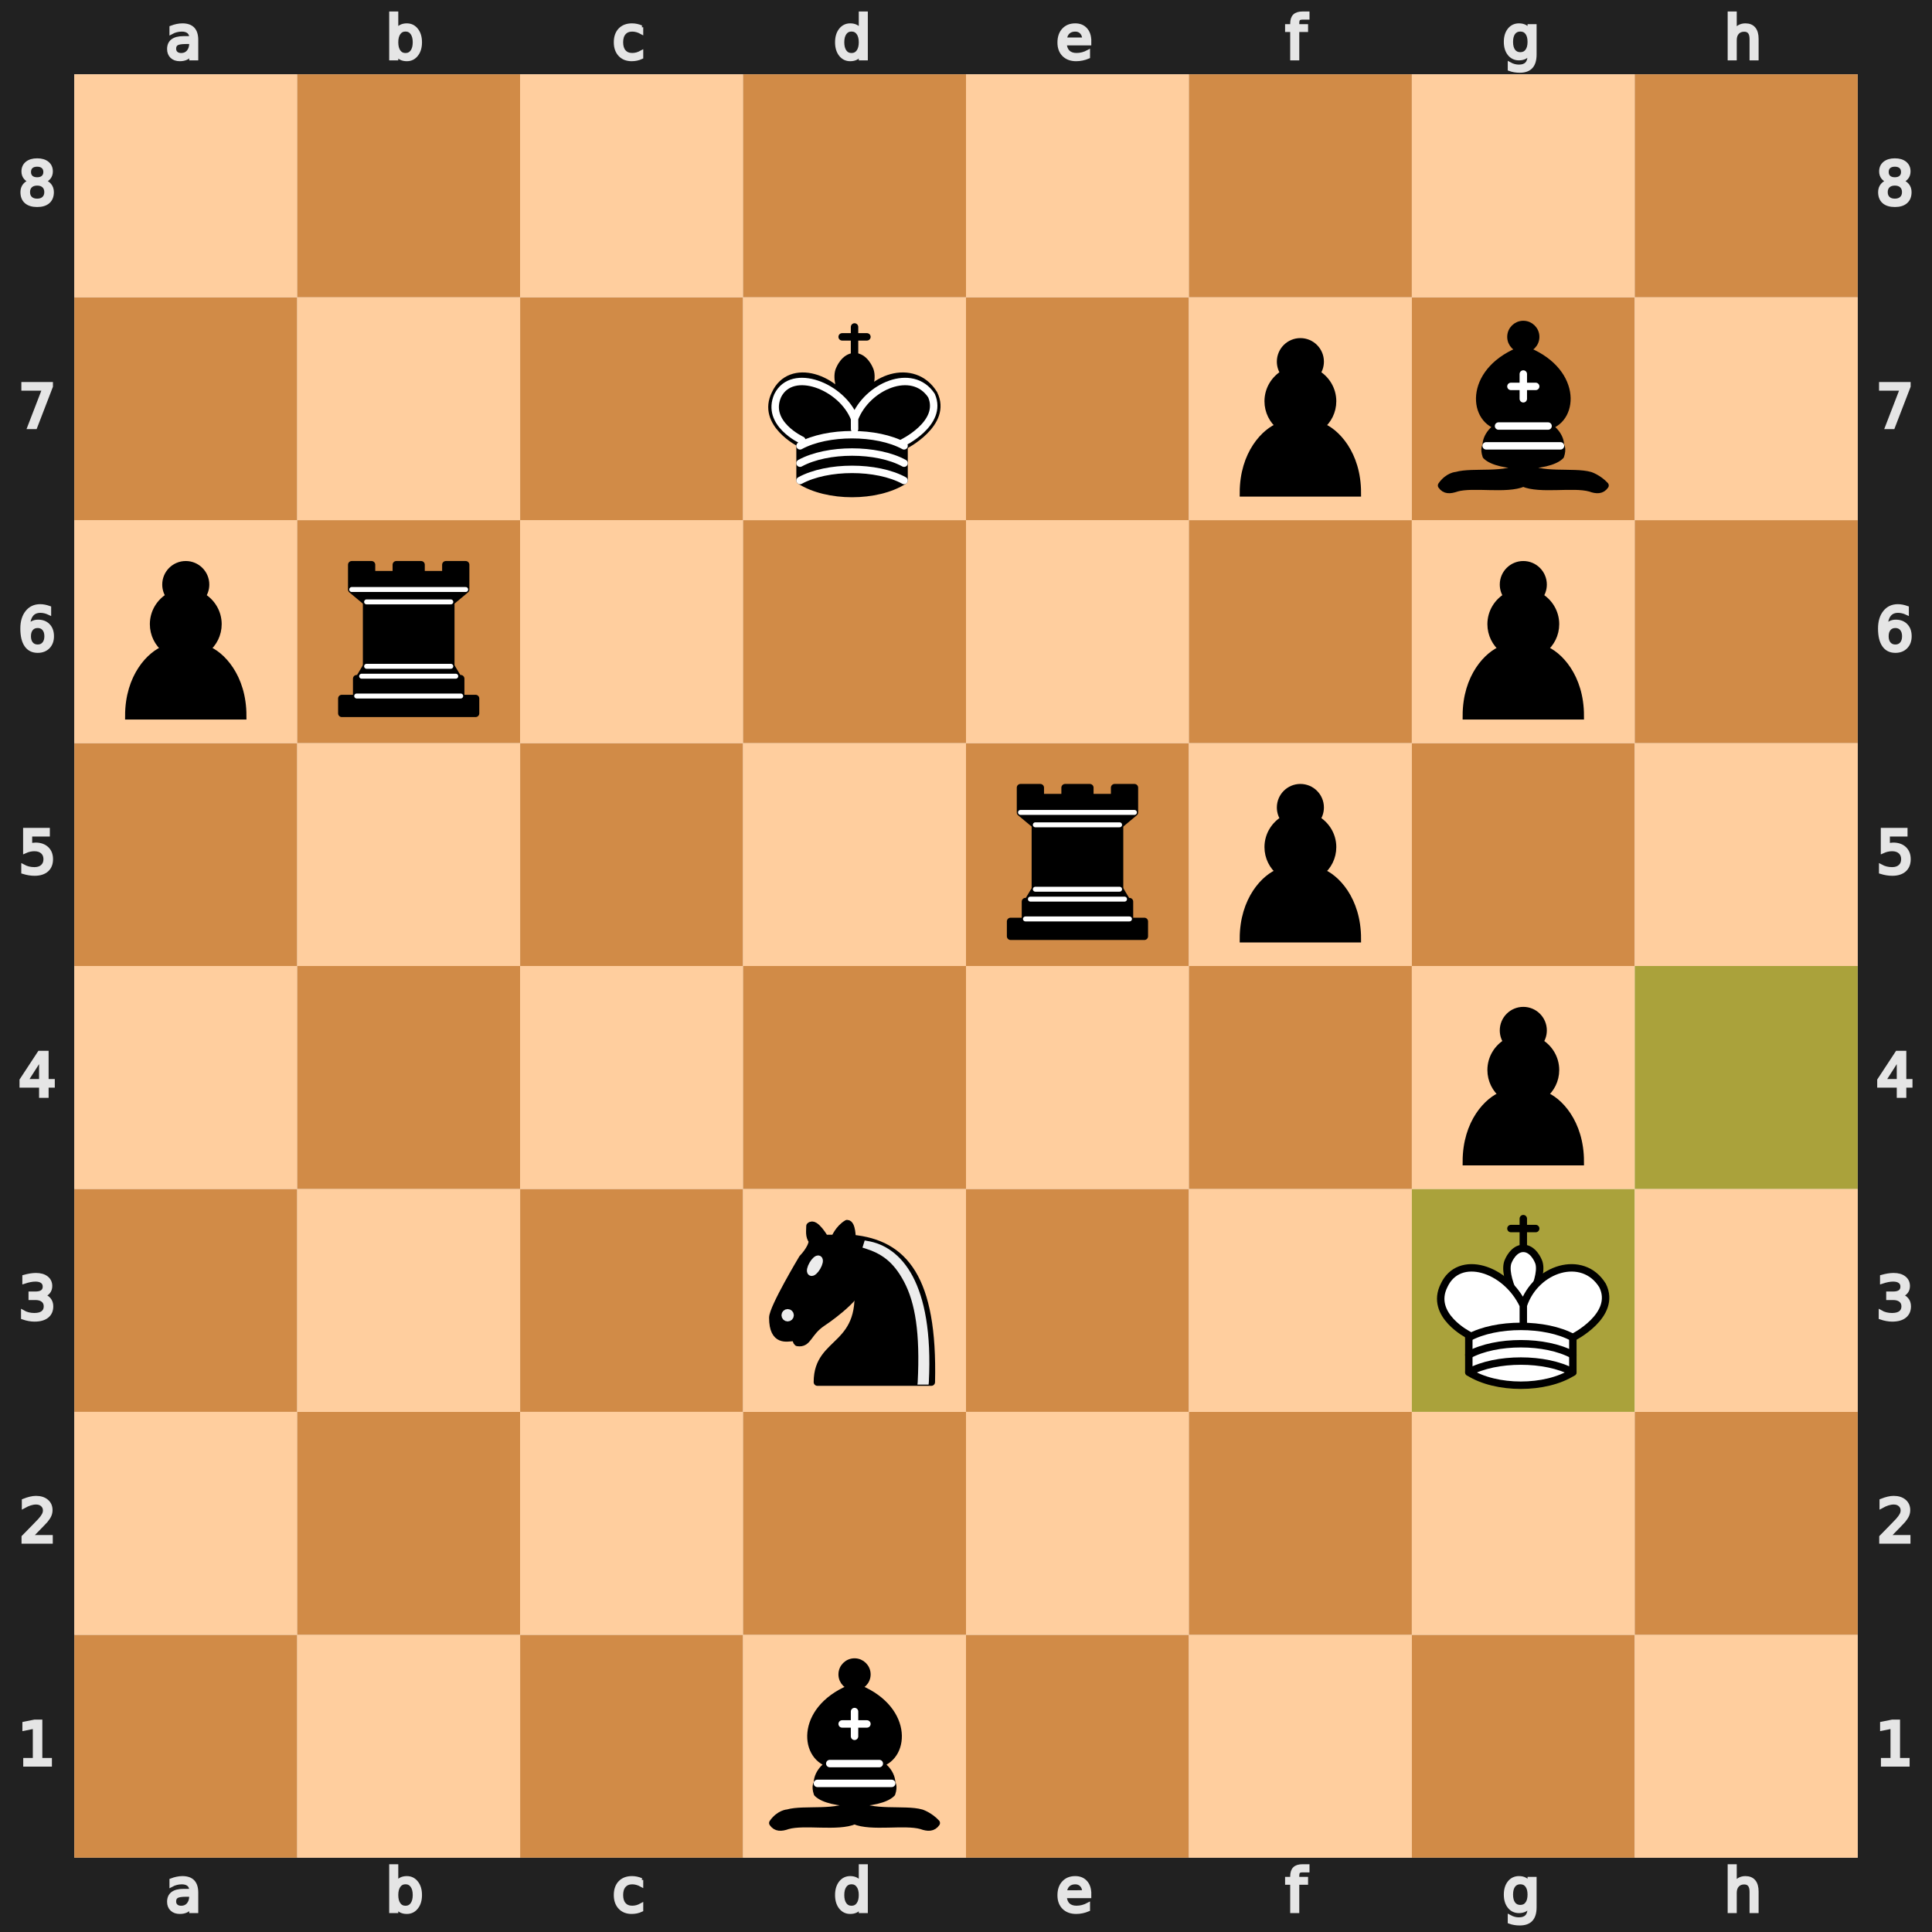
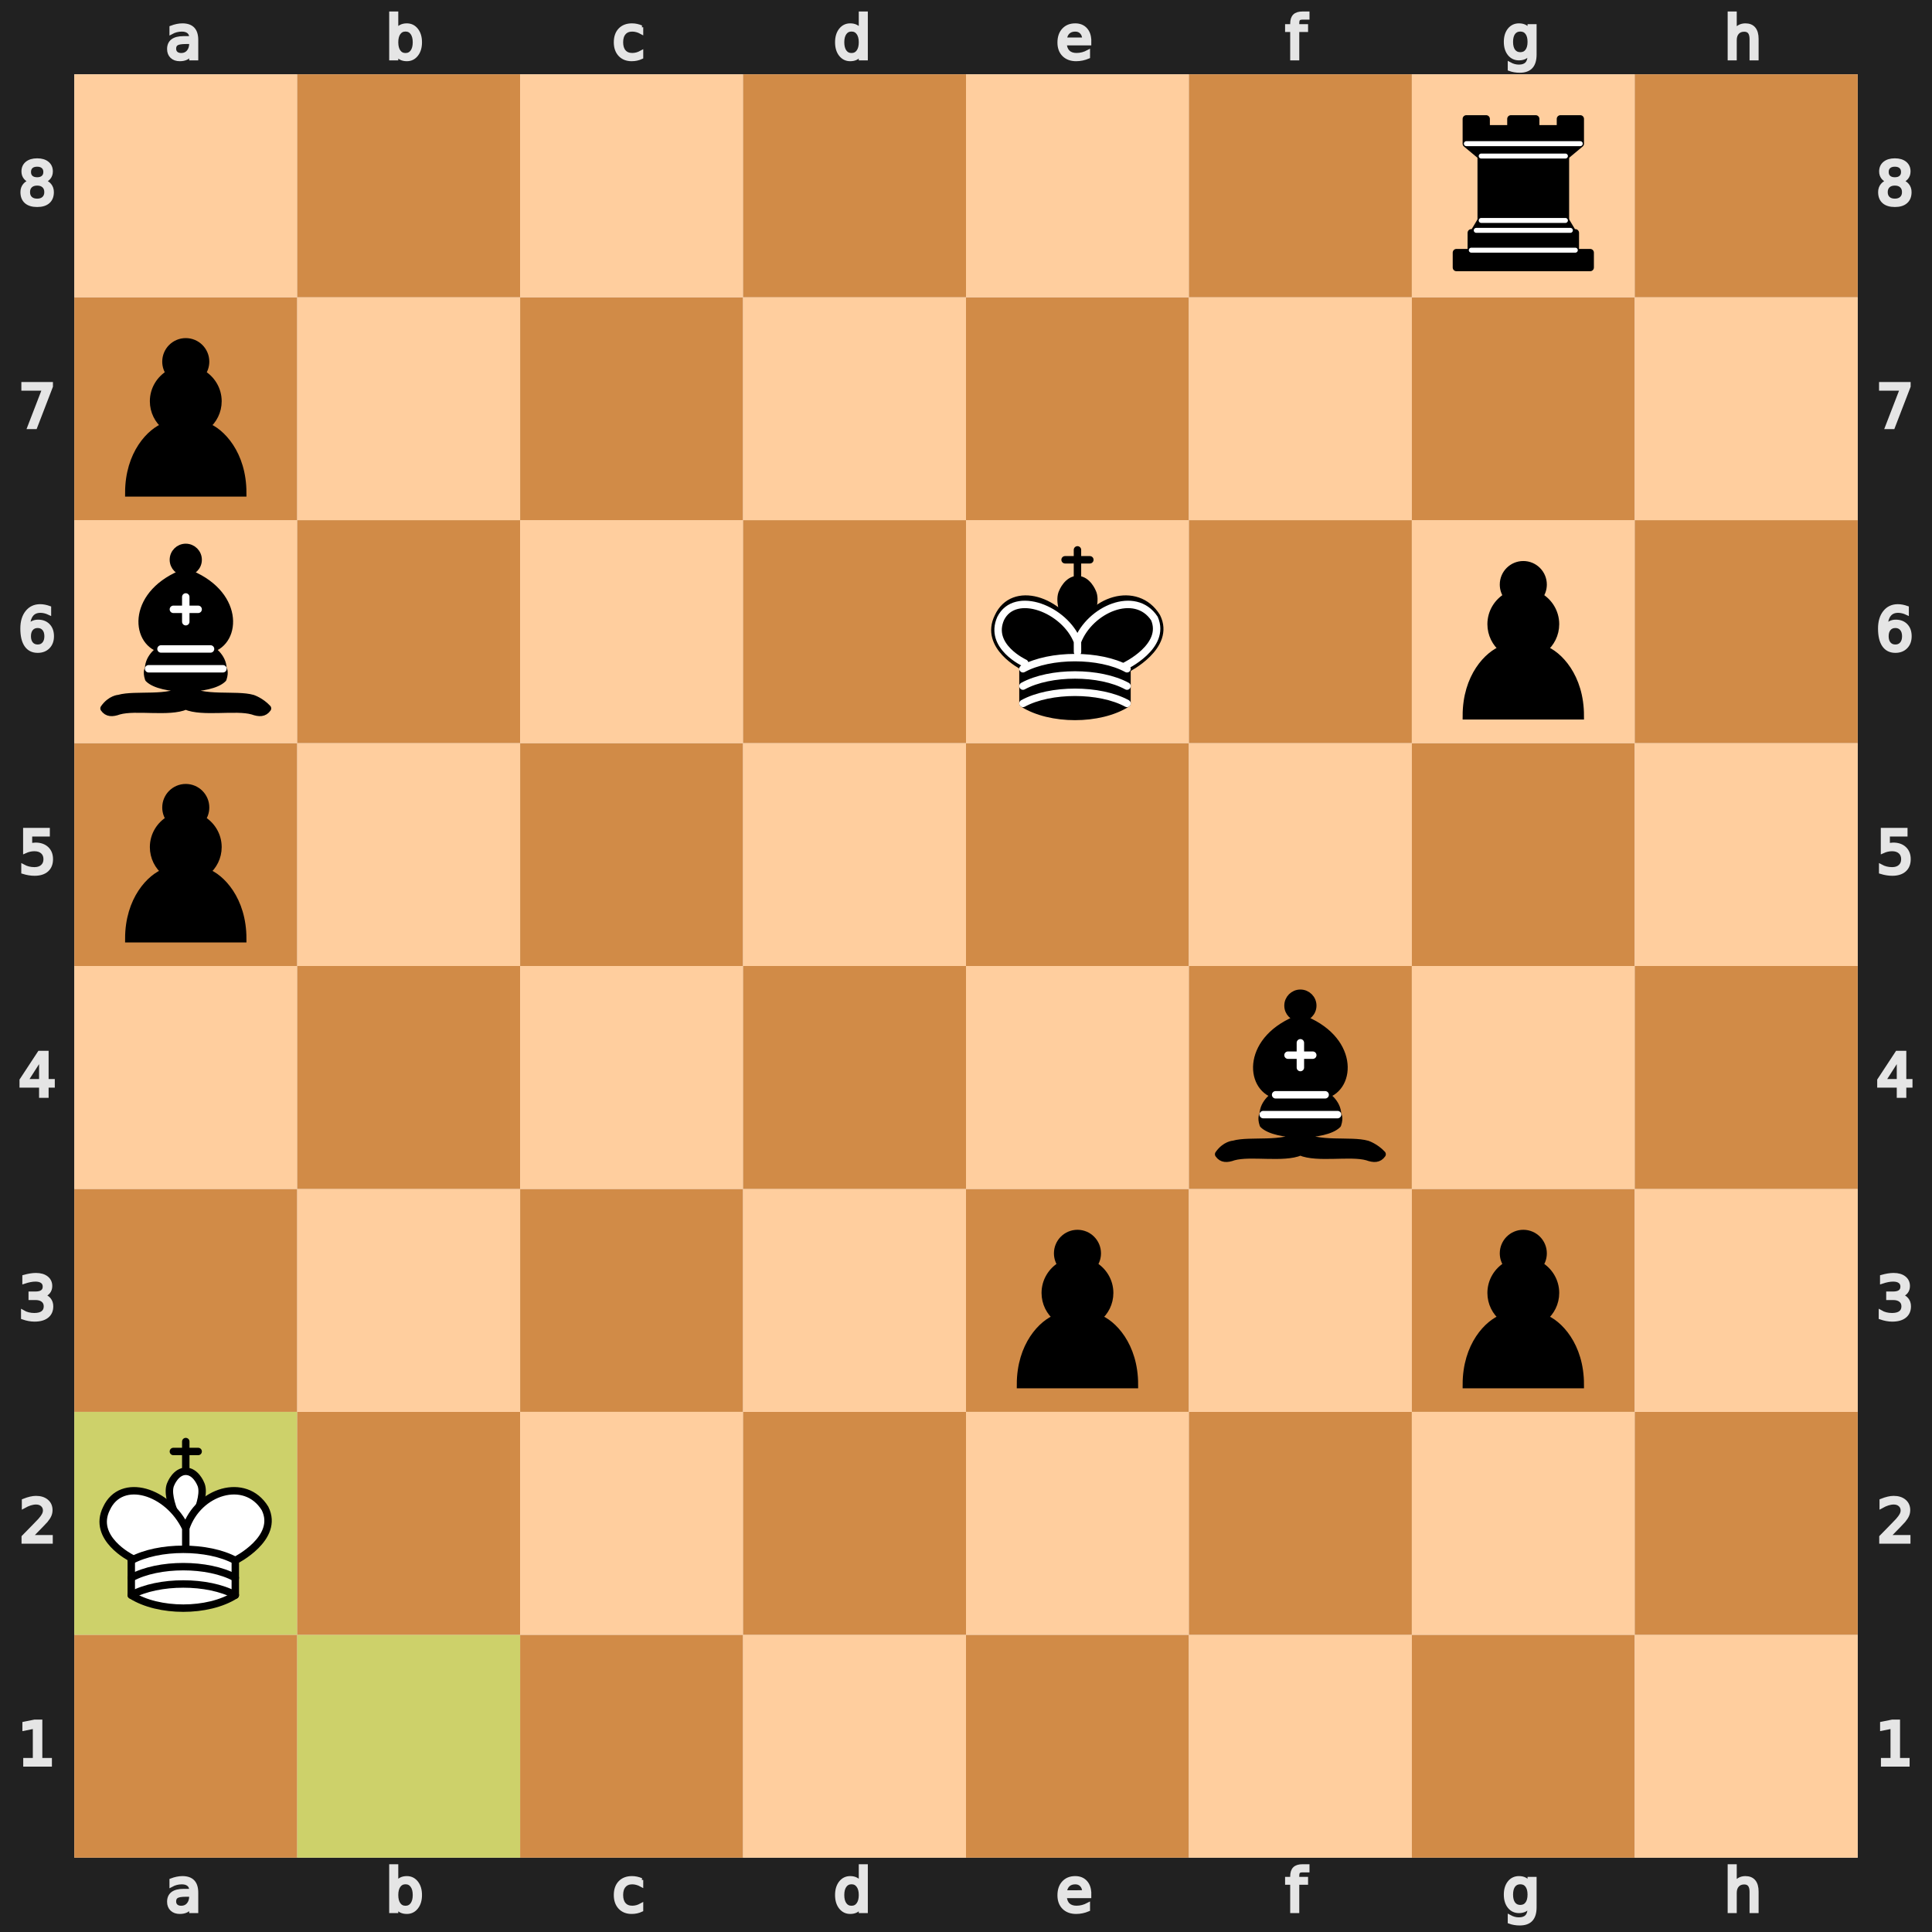
<svg xmlns="http://www.w3.org/2000/svg" xmlns:xlink="http://www.w3.org/1999/xlink" viewBox="0 0 390 390" width="390" height="390">
  <defs>
    <g id="white-king" class="white king" fill="none" fill-rule="evenodd" stroke="#000" stroke-width="1.5" stroke-linecap="round" stroke-linejoin="round">
      <path d="M22.5 11.63V6M20 8h5" stroke-linejoin="miter" />
      <path d="M22.5 25s4.5-7.5 3-10.5c0 0-1-2.5-3-2.5s-3 2.5-3 2.5c-1.5 3 3 10.5 3 10.5" fill="#fff" stroke-linecap="butt" stroke-linejoin="miter" />
      <path d="M11.5 37c5.5 3.5 15.5 3.5 21 0v-7s9-4.5 6-10.5c-4-6.5-13.5-3.5-16 4V27v-3.5c-3.5-7.5-13-10.5-16-4-3 6 5 10 5 10V37z" fill="#fff" />
      <path d="M11.5 30c5.5-3 15.5-3 21 0m-21 3.5c5.5-3 15.5-3 21 0m-21 3.5c5.5-3 15.5-3 21 0" />
    </g>
    <g id="black-pawn" class="black pawn">
      <path d="M22.5 9c-2.21 0-4 1.79-4 4 0 .89.29 1.71.78 2.38C17.33 16.5 16 18.59 16 21c0 2.03.94 3.84 2.41 5.03-3 1.06-7.41 5.55-7.41 13.47h23c0-7.92-4.41-12.41-7.41-13.47 1.47-1.19 2.41-3 2.41-5.03 0-2.41-1.33-4.5-3.28-5.62.49-.67.78-1.49.78-2.38 0-2.21-1.79-4-4-4z" fill="#000" stroke="#000" stroke-width="1.5" stroke-linecap="round" />
    </g>
-     <g id="black-knight" class="black knight" fill="none" fill-rule="evenodd" stroke="#000" stroke-width="1.5" stroke-linecap="round" stroke-linejoin="round">
-       <path d="M 22,10 C 32.5,11 38.5,18 38,39 L 15,39 C 15,30 25,32.5 23,18" style="fill:#000000; stroke:#000000;" />
-       <path d="M 24,18 C 24.38,20.91 18.45,25.37 16,27 C 13,29 13.18,31.34 11,31 C 9.958,30.06 12.41,27.96 11,28 C 10,28 11.19,29.23 10,30 C 9,30 5.997,31 6,26 C 6,24 12,14 12,14 C 12,14 13.89,12.1 14,10.5 C 13.27,9.506 13.5,8.5 13.5,7.5 C 14.5,6.5 16.5,10 16.5,10 L 18.5,10 C 18.5,10 19.28,8.008 21,7 C 22,7 22,10 22,10" style="fill:#000000; stroke:#000000;" />
-       <path d="M 9.5 25.5 A 0.5 0.5 0 1 1 8.5,25.5 A 0.5 0.5 0 1 1 9.5 25.5 z" style="fill:#ececec; stroke:#ececec;" />
-       <path d="M 15 15.5 A 0.5 1.5 0 1 1 14,15.5 A 0.5 1.5 0 1 1 15 15.5 z" transform="matrix(0.866,0.5,-0.5,0.866,9.693,-5.173)" style="fill:#ececec; stroke:#ececec;" />
-       <path d="M 24.55,10.4 L 24.1,11.85 L 24.6,12 C 27.75,13 30.25,14.49 32.5,18.75 C 34.75,23.01 35.75,29.06 35.25,39 L 35.2,39.5 L 37.45,39.5 L 37.5,39 C 38,28.94 36.62,22.15 34.25,17.66 C 31.88,13.17 28.46,11.02 25.06,10.5 L 24.55,10.4 z " style="fill:#ececec; stroke:none;" />
-     </g>
    <g id="black-bishop" class="black bishop" fill="none" fill-rule="evenodd" stroke="#000" stroke-width="1.5" stroke-linecap="round" stroke-linejoin="round">
      <path d="M9 36c3.39-.97 10.11.43 13.5-2 3.39 2.43 10.11 1.03 13.5 2 0 0 1.65.54 3 2-.68.97-1.65.99-3 .5-3.39-.97-10.11.46-13.5-1-3.39 1.46-10.11.03-13.5 1-1.354.49-2.323.47-3-.5 1.354-1.94 3-2 3-2zm6-4c2.5 2.5 12.5 2.5 15 0 .5-1.5 0-2 0-2 0-2.5-2.5-4-2.5-4 5.5-1.5 6-11.5-5-15.5-11 4-10.5 14-5 15.5 0 0-2.5 1.5-2.5 4 0 0-.5.5 0 2zM25 8a2.5 2.5 0 1 1-5 0 2.5 2.5 0 1 1 5 0z" fill="#000" stroke-linecap="butt" />
      <path d="M17.5 26h10M15 30h15m-7.5-14.5v5M20 18h5" stroke="#fff" stroke-linejoin="miter" />
    </g>
    <g id="black-rook" class="black rook" fill="#000" fill-rule="evenodd" stroke="#000" stroke-width="1.5" stroke-linecap="round" stroke-linejoin="round">
      <path d="M9 39h27v-3H9v3zM12.5 32l1.5-2.5h17l1.5 2.5h-20zM12 36v-4h21v4H12z" stroke-linecap="butt" />
      <path d="M14 29.5v-13h17v13H14z" stroke-linecap="butt" stroke-linejoin="miter" />
      <path d="M14 16.5L11 14h23l-3 2.5H14zM11 14V9h4v2h5V9h5v2h5V9h4v5H11z" stroke-linecap="butt" />
      <path d="M12 35.5h21M13 31.5h19M14 29.5h17M14 16.5h17M11 14h23" fill="none" stroke="#fff" stroke-width="1" stroke-linejoin="miter" />
    </g>
    <g id="black-king" class="black king" fill="none" fill-rule="evenodd" stroke="#000" stroke-width="1.5" stroke-linecap="round" stroke-linejoin="round">
      <path d="M22.5 11.63V6" stroke-linejoin="miter" />
      <path d="M22.5 25s4.5-7.5 3-10.5c0 0-1-2.5-3-2.5s-3 2.5-3 2.5c-1.5 3 3 10.5 3 10.5" fill="#000" stroke-linecap="butt" stroke-linejoin="miter" />
      <path d="M11.5 37c5.5 3.5 15.5 3.5 21 0v-7s9-4.5 6-10.5c-4-6.5-13.5-3.5-16 4V27v-3.5c-3.5-7.5-13-10.5-16-4-3 6 5 10 5 10V37z" fill="#000" />
      <path d="M20 8h5" stroke-linejoin="miter" />
      <path d="M32 29.5s8.5-4 6.03-9.65C34.15 14 25 18 22.5 24.5l.01 2.1-.01-2.1C20 18 9.906 14 6.997 19.85c-2.497 5.65 4.853 9 4.853 9M11.5 30c5.5-3 15.5-3 21 0m-21 3.5c5.5-3 15.5-3 21 0m-21 3.5c5.5-3 15.5-3 21 0" stroke="#fff" />
    </g>
  </defs>
  <rect x="7.5" y="7.5" width="375" height="375" fill="none" stroke="#212121" stroke-width="15" />
  <g transform="translate(20, 1) scale(0.75, 0.75)" fill="#e5e5e5" stroke="#e5e5e5">
    <path d="M23.328 10.016q-1.742 0-2.414.398-.672.398-.672 1.36 0 .765.5 1.218.508.445 1.375.445 1.196 0 1.914-.843.727-.852.727-2.258v-.32zm2.867-.594v4.992h-1.437v-1.328q-.492.797-1.227 1.18-.734.375-1.797.375-1.343 0-2.14-.75-.79-.758-.79-2.024 0-1.476.985-2.226.992-.75 2.953-.75h2.016V8.75q0-.992-.656-1.531-.649-.547-1.829-.547-.75 0-1.46.18-.711.18-1.368.539V6.062q.79-.304 1.532-.453.742-.156 1.445-.156 1.898 0 2.836.984.937.985.937 2.985z" />
  </g>
  <g transform="translate(20, 375) scale(0.75, 0.75)" fill="#e5e5e5" stroke="#e5e5e5">
    <path d="M23.328 10.016q-1.742 0-2.414.398-.672.398-.672 1.36 0 .765.5 1.218.508.445 1.375.445 1.196 0 1.914-.843.727-.852.727-2.258v-.32zm2.867-.594v4.992h-1.437v-1.328q-.492.797-1.227 1.18-.734.375-1.797.375-1.343 0-2.14-.75-.79-.758-.79-2.024 0-1.476.985-2.226.992-.75 2.953-.75h2.016V8.75q0-.992-.656-1.531-.649-.547-1.829-.547-.75 0-1.46.18-.711.18-1.368.539V6.062q.79-.304 1.532-.453.742-.156 1.445-.156 1.898 0 2.836.984.937.985.937 2.985z" />
  </g>
  <g transform="translate(65, 1) scale(0.75, 0.75)" fill="#e5e5e5" stroke="#e5e5e5">
    <path d="M24.922 10.047q0-1.586-.656-2.485-.649-.906-1.79-.906-1.14 0-1.796.906-.649.899-.649 2.485 0 1.586.649 2.492.656.898 1.797.898 1.14 0 1.789-.898.656-.906.656-2.492zm-4.89-3.055q.452-.781 1.14-1.156.695-.383 1.656-.383 1.594 0 2.586 1.266 1 1.265 1 3.328 0 2.062-1 3.328-.992 1.266-2.586 1.266-.96 0-1.656-.375-.688-.383-1.14-1.164v1.312h-1.446V2.258h1.445z" />
  </g>
  <g transform="translate(65, 375) scale(0.75, 0.75)" fill="#e5e5e5" stroke="#e5e5e5">
    <path d="M24.922 10.047q0-1.586-.656-2.485-.649-.906-1.79-.906-1.14 0-1.796.906-.649.899-.649 2.485 0 1.586.649 2.492.656.898 1.797.898 1.14 0 1.789-.898.656-.906.656-2.492zm-4.89-3.055q.452-.781 1.14-1.156.695-.383 1.656-.383 1.594 0 2.586 1.266 1 1.265 1 3.328 0 2.062-1 3.328-.992 1.266-2.586 1.266-.96 0-1.656-.375-.688-.383-1.14-1.164v1.312h-1.446V2.258h1.445z" />
  </g>
  <g transform="translate(110, 1) scale(0.75, 0.75)" fill="#e5e5e5" stroke="#e5e5e5">
    <path d="M25.96 6v1.344q-.608-.336-1.226-.5-.609-.172-1.234-.172-1.398 0-2.172.89-.773.883-.773 2.485 0 1.601.773 2.492.774.883 2.172.883.625 0 1.234-.164.618-.172 1.227-.508v1.328q-.602.281-1.25.422-.64.14-1.367.14-1.977 0-3.14-1.242-1.165-1.242-1.165-3.351 0-2.14 1.172-3.367 1.18-1.227 3.227-1.227.664 0 1.296.14.633.134 1.227.407z" />
  </g>
  <g transform="translate(110, 375) scale(0.75, 0.75)" fill="#e5e5e5" stroke="#e5e5e5">
    <path d="M25.96 6v1.344q-.608-.336-1.226-.5-.609-.172-1.234-.172-1.398 0-2.172.89-.773.883-.773 2.485 0 1.601.773 2.492.774.883 2.172.883.625 0 1.234-.164.618-.172 1.227-.508v1.328q-.602.281-1.25.422-.64.14-1.367.14-1.977 0-3.14-1.242-1.165-1.242-1.165-3.351 0-2.14 1.172-3.367 1.18-1.227 3.227-1.227.664 0 1.296.14.633.134 1.227.407z" />
  </g>
  <g transform="translate(155, 1) scale(0.75, 0.75)" fill="#e5e5e5" stroke="#e5e5e5">
    <path d="M24.973 6.992V2.258h1.437v12.156h-1.437v-1.312q-.453.78-1.149 1.164-.687.375-1.656.375-1.586 0-2.586-1.266-.992-1.266-.992-3.328 0-2.063.992-3.328 1-1.266 2.586-1.266.969 0 1.656.383.696.375 1.149 1.156zm-4.899 3.055q0 1.586.649 2.492.656.898 1.797.898 1.14 0 1.796-.898.657-.906.657-2.492 0-1.586-.657-2.485-.656-.906-1.796-.906-1.141 0-1.797.906-.649.899-.649 2.485z" />
  </g>
  <g transform="translate(155, 375) scale(0.75, 0.75)" fill="#e5e5e5" stroke="#e5e5e5">
    <path d="M24.973 6.992V2.258h1.437v12.156h-1.437v-1.312q-.453.78-1.149 1.164-.687.375-1.656.375-1.586 0-2.586-1.266-.992-1.266-.992-3.328 0-2.063.992-3.328 1-1.266 2.586-1.266.969 0 1.656.383.696.375 1.149 1.156zm-4.899 3.055q0 1.586.649 2.492.656.898 1.797.898 1.14 0 1.796-.898.657-.906.657-2.492 0-1.586-.657-2.485-.656-.906-1.796-.906-1.141 0-1.797.906-.649.899-.649 2.485z" />
  </g>
  <g transform="translate(200, 1) scale(0.75, 0.75)" fill="#e5e5e5" stroke="#e5e5e5">
    <path d="M26.555 9.68v.703h-6.61q.094 1.484.89 2.265.806.774 2.235.774.828 0 1.602-.203.781-.203 1.547-.61v1.36q-.774.328-1.586.5-.813.172-1.649.172-2.093 0-3.32-1.22-1.219-1.218-1.219-3.296 0-2.148 1.157-3.406 1.164-1.266 3.132-1.266 1.766 0 2.79 1.14 1.03 1.134 1.03 3.087zm-1.438-.422q-.015-1.18-.664-1.883-.64-.703-1.703-.703-1.203 0-1.93.68-.718.68-.828 1.914z" />
  </g>
  <g transform="translate(200, 375) scale(0.75, 0.75)" fill="#e5e5e5" stroke="#e5e5e5">
    <path d="M26.555 9.68v.703h-6.61q.094 1.484.89 2.265.806.774 2.235.774.828 0 1.602-.203.781-.203 1.547-.61v1.36q-.774.328-1.586.5-.813.172-1.649.172-2.093 0-3.32-1.22-1.219-1.218-1.219-3.296 0-2.148 1.157-3.406 1.164-1.266 3.132-1.266 1.766 0 2.79 1.14 1.03 1.134 1.03 3.087zm-1.438-.422q-.015-1.18-.664-1.883-.64-.703-1.703-.703-1.203 0-1.93.68-.718.68-.828 1.914z" />
  </g>
  <g transform="translate(245, 1) scale(0.75, 0.75)" fill="#e5e5e5" stroke="#e5e5e5">
    <path d="M25.285 2.258v1.195H23.91q-.773 0-1.078.313-.297.312-.297 1.125v.773h2.367v1.117h-2.367v7.633H21.09V6.781h-1.375V5.664h1.375v-.61q0-1.46.68-2.124.68-.672 2.156-.672z" />
  </g>
  <g transform="translate(245, 375) scale(0.75, 0.75)" fill="#e5e5e5" stroke="#e5e5e5">
    <path d="M25.285 2.258v1.195H23.91q-.773 0-1.078.313-.297.312-.297 1.125v.773h2.367v1.117h-2.367v7.633H21.09V6.781h-1.375V5.664h1.375v-.61q0-1.46.68-2.124.68-.672 2.156-.672z" />
  </g>
  <g transform="translate(290, 1) scale(0.75, 0.75)" fill="#e5e5e5" stroke="#e5e5e5">
    <path d="M24.973 9.937q0-1.562-.649-2.421-.64-.86-1.804-.86-1.157 0-1.805.86-.64.859-.64 2.421 0 1.555.64 2.415.648.859 1.805.859 1.164 0 1.804-.86.649-.859.649-2.414zm1.437 3.391q0 2.234-.992 3.32-.992 1.094-3.04 1.094-.757 0-1.429-.117-.672-.11-1.304-.344v-1.398q.632.344 1.25.508.617.164 1.257.164 1.414 0 2.118-.743.703-.734.703-2.226v-.711q-.446.773-1.141 1.156-.695.383-1.664.383-1.61 0-2.594-1.227-.984-1.226-.984-3.25 0-2.03.984-3.257.985-1.227 2.594-1.227.969 0 1.664.383t1.14 1.156V5.664h1.438z" />
  </g>
  <g transform="translate(290, 375) scale(0.75, 0.75)" fill="#e5e5e5" stroke="#e5e5e5">
    <path d="M24.973 9.937q0-1.562-.649-2.421-.64-.86-1.804-.86-1.157 0-1.805.86-.64.859-.64 2.421 0 1.555.64 2.415.648.859 1.805.859 1.164 0 1.804-.86.649-.859.649-2.414zm1.437 3.391q0 2.234-.992 3.32-.992 1.094-3.04 1.094-.757 0-1.429-.117-.672-.11-1.304-.344v-1.398q.632.344 1.25.508.617.164 1.257.164 1.414 0 2.118-.743.703-.734.703-2.226v-.711q-.446.773-1.141 1.156-.695.383-1.664.383-1.61 0-2.594-1.227-.984-1.226-.984-3.25 0-2.03.984-3.257.985-1.227 2.594-1.227.969 0 1.664.383t1.14 1.156V5.664h1.438z" />
  </g>
  <g transform="translate(335, 1) scale(0.75, 0.75)" fill="#e5e5e5" stroke="#e5e5e5">
    <path d="M26.164 9.133v5.281h-1.437V9.18q0-1.243-.485-1.86-.484-.617-1.453-.617-1.164 0-1.836.742-.672.742-.672 2.024v4.945h-1.445V2.258h1.445v4.765q.516-.789 1.211-1.18.703-.39 1.617-.39 1.508 0 2.282.938.773.93.773 2.742z" />
  </g>
  <g transform="translate(335, 375) scale(0.75, 0.75)" fill="#e5e5e5" stroke="#e5e5e5">
    <path d="M26.164 9.133v5.281h-1.437V9.18q0-1.243-.485-1.86-.484-.617-1.453-.617-1.164 0-1.836.742-.672.742-.672 2.024v4.945h-1.445V2.258h1.445v4.765q.516-.789 1.211-1.18.703-.39 1.617-.39 1.508 0 2.282.938.773.93.773 2.742z" />
  </g>
  <g transform="translate(0, 335) scale(0.75, 0.75)" fill="#e5e5e5" stroke="#e5e5e5">
    <path d="M6.754 26.996h2.578v-8.898l-2.805.562v-1.437l2.79-.563h1.578v10.336h2.578v1.328h-6.72z" />
  </g>
  <g transform="translate(375, 335) scale(0.75, 0.75)" fill="#e5e5e5" stroke="#e5e5e5">
    <path d="M6.754 26.996h2.578v-8.898l-2.805.562v-1.437l2.79-.563h1.578v10.336h2.578v1.328h-6.72z" />
  </g>
  <g transform="translate(0, 290) scale(0.75, 0.75)" fill="#e5e5e5" stroke="#e5e5e5">
    <path d="M8.195 26.996h5.508v1.328H6.297v-1.328q.898-.93 2.445-2.492 1.555-1.57 1.953-2.024.758-.851 1.055-1.437.305-.594.305-1.164 0-.93-.657-1.516-.648-.586-1.695-.586-.742 0-1.57.258-.82.258-1.758.781v-1.593q.953-.383 1.781-.578.828-.196 1.516-.196 1.812 0 2.89.906 1.079.907 1.079 2.422 0 .72-.274 1.368-.265.64-.976 1.515-.196.227-1.243 1.313-1.046 1.078-2.953 3.023z" />
  </g>
  <g transform="translate(375, 290) scale(0.75, 0.75)" fill="#e5e5e5" stroke="#e5e5e5">
    <path d="M8.195 26.996h5.508v1.328H6.297v-1.328q.898-.93 2.445-2.492 1.555-1.57 1.953-2.024.758-.851 1.055-1.437.305-.594.305-1.164 0-.93-.657-1.516-.648-.586-1.695-.586-.742 0-1.57.258-.82.258-1.758.781v-1.593q.953-.383 1.781-.578.828-.196 1.516-.196 1.812 0 2.89.906 1.079.907 1.079 2.422 0 .72-.274 1.368-.265.64-.976 1.515-.196.227-1.243 1.313-1.046 1.078-2.953 3.023z" />
  </g>
  <g transform="translate(0, 245) scale(0.75, 0.75)" fill="#e5e5e5" stroke="#e5e5e5">
    <path d="M11.434 22.035q1.132.242 1.765 1.008.64.766.64 1.89 0 1.727-1.187 2.672-1.187.946-3.375.946-.734 0-1.515-.149-.774-.14-1.602-.43V26.45q.656.383 1.438.578.78.196 1.632.196 1.485 0 2.258-.586.782-.586.782-1.703 0-1.032-.727-1.61-.719-.586-2.008-.586h-1.36v-1.297h1.423q1.164 0 1.78-.46.618-.47.618-1.344 0-.899-.64-1.375-.633-.485-1.82-.485-.65 0-1.391.141-.743.14-1.633.437V16.95q.898-.25 1.68-.375.788-.125 1.484-.125 1.797 0 2.844.82 1.046.813 1.046 2.204 0 .968-.554 1.64-.555.664-1.578.922z" />
  </g>
  <g transform="translate(375, 245) scale(0.75, 0.75)" fill="#e5e5e5" stroke="#e5e5e5">
    <path d="M11.434 22.035q1.132.242 1.765 1.008.64.766.64 1.89 0 1.727-1.187 2.672-1.187.946-3.375.946-.734 0-1.515-.149-.774-.14-1.602-.43V26.45q.656.383 1.438.578.78.196 1.632.196 1.485 0 2.258-.586.782-.586.782-1.703 0-1.032-.727-1.61-.719-.586-2.008-.586h-1.36v-1.297h1.423q1.164 0 1.78-.46.618-.47.618-1.344 0-.899-.64-1.375-.633-.485-1.82-.485-.65 0-1.391.141-.743.14-1.633.437V16.95q.898-.25 1.68-.375.788-.125 1.484-.125 1.797 0 2.844.82 1.046.813 1.046 2.204 0 .968-.554 1.64-.555.664-1.578.922z" />
  </g>
  <g transform="translate(0, 200) scale(0.75, 0.75)" fill="#e5e5e5" stroke="#e5e5e5">
    <path d="M11.016 18.035L7.03 24.262h3.985zm-.414-1.375h1.984v7.602h1.664v1.312h-1.664v2.75h-1.57v-2.75H5.75v-1.523z" />
  </g>
  <g transform="translate(375, 200) scale(0.75, 0.75)" fill="#e5e5e5" stroke="#e5e5e5">
    <path d="M11.016 18.035L7.03 24.262h3.985zm-.414-1.375h1.984v7.602h1.664v1.312h-1.664v2.75h-1.57v-2.75H5.75v-1.523z" />
  </g>
  <g transform="translate(0, 155) scale(0.75, 0.75)" fill="#e5e5e5" stroke="#e5e5e5">
    <path d="M6.719 16.66h6.195v1.328h-4.75v2.86q.344-.118.688-.172.343-.063.687-.063 1.953 0 3.094 1.07 1.14 1.07 1.14 2.899 0 1.883-1.171 2.93-1.172 1.039-3.305 1.039-.735 0-1.5-.125-.758-.125-1.57-.375v-1.586q.703.383 1.453.57.75.188 1.586.188 1.351 0 2.14-.711.79-.711.79-1.93 0-1.219-.79-1.93-.789-.71-2.14-.71-.633 0-1.266.14-.625.14-1.281.438z" />
  </g>
  <g transform="translate(375, 155) scale(0.75, 0.75)" fill="#e5e5e5" stroke="#e5e5e5">
    <path d="M6.719 16.66h6.195v1.328h-4.75v2.86q.344-.118.688-.172.343-.063.687-.063 1.953 0 3.094 1.07 1.14 1.07 1.14 2.899 0 1.883-1.171 2.93-1.172 1.039-3.305 1.039-.735 0-1.5-.125-.758-.125-1.57-.375v-1.586q.703.383 1.453.57.75.188 1.586.188 1.351 0 2.14-.711.79-.711.79-1.93 0-1.219-.79-1.93-.789-.71-2.14-.71-.633 0-1.266.14-.625.14-1.281.438z" />
  </g>
  <g transform="translate(0, 110) scale(0.75, 0.75)" fill="#e5e5e5" stroke="#e5e5e5">
    <path d="M10.137 21.863q-1.063 0-1.688.727-.617.726-.617 1.992 0 1.258.617 1.992.625.727 1.688.727 1.062 0 1.68-.727.624-.734.624-1.992 0-1.266-.625-1.992-.617-.727-1.68-.727zm3.133-4.945v1.437q-.594-.28-1.204-.43-.601-.148-1.195-.148-1.562 0-2.39 1.055-.82 1.055-.938 3.188.46-.68 1.156-1.04.696-.367 1.531-.367 1.758 0 2.774 1.07 1.023 1.063 1.023 2.899 0 1.797-1.062 2.883-1.063 1.086-2.828 1.086-2.024 0-3.094-1.547-1.07-1.555-1.07-4.5 0-2.766 1.312-4.406 1.313-1.649 3.524-1.649.593 0 1.195.117.61.118 1.266.352z" />
  </g>
  <g transform="translate(375, 110) scale(0.75, 0.75)" fill="#e5e5e5" stroke="#e5e5e5">
    <path d="M10.137 21.863q-1.063 0-1.688.727-.617.726-.617 1.992 0 1.258.617 1.992.625.727 1.688.727 1.062 0 1.68-.727.624-.734.624-1.992 0-1.266-.625-1.992-.617-.727-1.68-.727zm3.133-4.945v1.437q-.594-.28-1.204-.43-.601-.148-1.195-.148-1.562 0-2.39 1.055-.82 1.055-.938 3.188.46-.68 1.156-1.04.696-.367 1.531-.367 1.758 0 2.774 1.07 1.023 1.063 1.023 2.899 0 1.797-1.062 2.883-1.063 1.086-2.828 1.086-2.024 0-3.094-1.547-1.07-1.555-1.07-4.5 0-2.766 1.312-4.406 1.313-1.649 3.524-1.649.593 0 1.195.117.61.118 1.266.352z" />
  </g>
  <g transform="translate(0, 65) scale(0.75, 0.75)" fill="#e5e5e5" stroke="#e5e5e5">
    <path d="M6.25 16.66h7.5v.672L9.516 28.324H7.867l3.985-10.336H6.25z" />
  </g>
  <g transform="translate(375, 65) scale(0.75, 0.75)" fill="#e5e5e5" stroke="#e5e5e5">
    <path d="M6.25 16.66h7.5v.672L9.516 28.324H7.867l3.985-10.336H6.25z" />
  </g>
  <g transform="translate(0, 20) scale(0.75, 0.75)" fill="#e5e5e5" stroke="#e5e5e5">
    <path d="M10 22.785q-1.125 0-1.773.602-.641.601-.641 1.656t.64 1.656q.649.602 1.774.602t1.773-.602q.649-.61.649-1.656 0-1.055-.649-1.656-.64-.602-1.773-.602zm-1.578-.672q-1.016-.25-1.586-.945-.563-.695-.563-1.695 0-1.399.993-2.211 1-.813 2.734-.813 1.742 0 2.734.813.993.812.993 2.21 0 1-.57 1.696-.563.695-1.571.945 1.14.266 1.773 1.04.641.773.641 1.89 0 1.695-1.04 2.602-1.03.906-2.96.906t-2.969-.906Q6 26.738 6 25.043q0-1.117.64-1.89.641-.774 1.782-1.04zm-.578-2.492q0 .906.562 1.414.57.508 1.594.508 1.016 0 1.586-.508.578-.508.578-1.414 0-.906-.578-1.414-.57-.508-1.586-.508-1.023 0-1.594.508-.562.508-.562 1.414z" />
  </g>
  <g transform="translate(375, 20) scale(0.75, 0.75)" fill="#e5e5e5" stroke="#e5e5e5">
    <path d="M10 22.785q-1.125 0-1.773.602-.641.601-.641 1.656t.64 1.656q.649.602 1.774.602t1.773-.602q.649-.61.649-1.656 0-1.055-.649-1.656-.64-.602-1.773-.602zm-1.578-.672q-1.016-.25-1.586-.945-.563-.695-.563-1.695 0-1.399.993-2.211 1-.813 2.734-.813 1.742 0 2.734.813.993.812.993 2.21 0 1-.57 1.696-.563.695-1.571.945 1.14.266 1.773 1.04.641.773.641 1.89 0 1.695-1.04 2.602-1.03.906-2.96.906t-2.969-.906Q6 26.738 6 25.043q0-1.117.64-1.89.641-.774 1.782-1.04zm-.578-2.492q0 .906.562 1.414.57.508 1.594.508 1.016 0 1.586-.508.578-.508.578-1.414 0-.906-.578-1.414-.57-.508-1.586-.508-1.023 0-1.594.508-.562.508-.562 1.414z" />
  </g>
  <rect x="15" y="330" width="45" height="45" class="square dark a1" stroke="none" fill="#d18b47" />
-   <rect x="60" y="330" width="45" height="45" class="square light b1" stroke="none" fill="#ffce9e" />
+   <rect x="60" y="330" width="45" height="45" class="square light lastmove b1" stroke="none" fill="#cdd16a" />
  <rect x="105" y="330" width="45" height="45" class="square dark c1" stroke="none" fill="#d18b47" />
  <rect x="150" y="330" width="45" height="45" class="square light d1" stroke="none" fill="#ffce9e" />
  <rect x="195" y="330" width="45" height="45" class="square dark e1" stroke="none" fill="#d18b47" />
  <rect x="240" y="330" width="45" height="45" class="square light f1" stroke="none" fill="#ffce9e" />
  <rect x="285" y="330" width="45" height="45" class="square dark g1" stroke="none" fill="#d18b47" />
  <rect x="330" y="330" width="45" height="45" class="square light h1" stroke="none" fill="#ffce9e" />
-   <rect x="15" y="285" width="45" height="45" class="square light a2" stroke="none" fill="#ffce9e" />
+   <rect x="15" y="285" width="45" height="45" class="square light lastmove a2" stroke="none" fill="#cdd16a" />
  <rect x="60" y="285" width="45" height="45" class="square dark b2" stroke="none" fill="#d18b47" />
  <rect x="105" y="285" width="45" height="45" class="square light c2" stroke="none" fill="#ffce9e" />
  <rect x="150" y="285" width="45" height="45" class="square dark d2" stroke="none" fill="#d18b47" />
  <rect x="195" y="285" width="45" height="45" class="square light e2" stroke="none" fill="#ffce9e" />
  <rect x="240" y="285" width="45" height="45" class="square dark f2" stroke="none" fill="#d18b47" />
  <rect x="285" y="285" width="45" height="45" class="square light g2" stroke="none" fill="#ffce9e" />
  <rect x="330" y="285" width="45" height="45" class="square dark h2" stroke="none" fill="#d18b47" />
  <rect x="15" y="240" width="45" height="45" class="square dark a3" stroke="none" fill="#d18b47" />
  <rect x="60" y="240" width="45" height="45" class="square light b3" stroke="none" fill="#ffce9e" />
  <rect x="105" y="240" width="45" height="45" class="square dark c3" stroke="none" fill="#d18b47" />
  <rect x="150" y="240" width="45" height="45" class="square light d3" stroke="none" fill="#ffce9e" />
  <rect x="195" y="240" width="45" height="45" class="square dark e3" stroke="none" fill="#d18b47" />
  <rect x="240" y="240" width="45" height="45" class="square light f3" stroke="none" fill="#ffce9e" />
-   <rect x="285" y="240" width="45" height="45" class="square dark lastmove g3" stroke="none" fill="#aaa23b" />
+   <rect x="285" y="240" width="45" height="45" class="square dark g3" stroke="none" fill="#d18b47" />
  <rect x="330" y="240" width="45" height="45" class="square light h3" stroke="none" fill="#ffce9e" />
  <rect x="15" y="195" width="45" height="45" class="square light a4" stroke="none" fill="#ffce9e" />
  <rect x="60" y="195" width="45" height="45" class="square dark b4" stroke="none" fill="#d18b47" />
  <rect x="105" y="195" width="45" height="45" class="square light c4" stroke="none" fill="#ffce9e" />
  <rect x="150" y="195" width="45" height="45" class="square dark d4" stroke="none" fill="#d18b47" />
  <rect x="195" y="195" width="45" height="45" class="square light e4" stroke="none" fill="#ffce9e" />
  <rect x="240" y="195" width="45" height="45" class="square dark f4" stroke="none" fill="#d18b47" />
  <rect x="285" y="195" width="45" height="45" class="square light g4" stroke="none" fill="#ffce9e" />
-   <rect x="330" y="195" width="45" height="45" class="square dark lastmove h4" stroke="none" fill="#aaa23b" />
+   <rect x="330" y="195" width="45" height="45" class="square dark h4" stroke="none" fill="#d18b47" />
  <rect x="15" y="150" width="45" height="45" class="square dark a5" stroke="none" fill="#d18b47" />
  <rect x="60" y="150" width="45" height="45" class="square light b5" stroke="none" fill="#ffce9e" />
  <rect x="105" y="150" width="45" height="45" class="square dark c5" stroke="none" fill="#d18b47" />
  <rect x="150" y="150" width="45" height="45" class="square light d5" stroke="none" fill="#ffce9e" />
  <rect x="195" y="150" width="45" height="45" class="square dark e5" stroke="none" fill="#d18b47" />
  <rect x="240" y="150" width="45" height="45" class="square light f5" stroke="none" fill="#ffce9e" />
  <rect x="285" y="150" width="45" height="45" class="square dark g5" stroke="none" fill="#d18b47" />
  <rect x="330" y="150" width="45" height="45" class="square light h5" stroke="none" fill="#ffce9e" />
  <rect x="15" y="105" width="45" height="45" class="square light a6" stroke="none" fill="#ffce9e" />
  <rect x="60" y="105" width="45" height="45" class="square dark b6" stroke="none" fill="#d18b47" />
  <rect x="105" y="105" width="45" height="45" class="square light c6" stroke="none" fill="#ffce9e" />
  <rect x="150" y="105" width="45" height="45" class="square dark d6" stroke="none" fill="#d18b47" />
  <rect x="195" y="105" width="45" height="45" class="square light e6" stroke="none" fill="#ffce9e" />
  <rect x="240" y="105" width="45" height="45" class="square dark f6" stroke="none" fill="#d18b47" />
  <rect x="285" y="105" width="45" height="45" class="square light g6" stroke="none" fill="#ffce9e" />
  <rect x="330" y="105" width="45" height="45" class="square dark h6" stroke="none" fill="#d18b47" />
  <rect x="15" y="60" width="45" height="45" class="square dark a7" stroke="none" fill="#d18b47" />
  <rect x="60" y="60" width="45" height="45" class="square light b7" stroke="none" fill="#ffce9e" />
  <rect x="105" y="60" width="45" height="45" class="square dark c7" stroke="none" fill="#d18b47" />
  <rect x="150" y="60" width="45" height="45" class="square light d7" stroke="none" fill="#ffce9e" />
  <rect x="195" y="60" width="45" height="45" class="square dark e7" stroke="none" fill="#d18b47" />
  <rect x="240" y="60" width="45" height="45" class="square light f7" stroke="none" fill="#ffce9e" />
  <rect x="285" y="60" width="45" height="45" class="square dark g7" stroke="none" fill="#d18b47" />
  <rect x="330" y="60" width="45" height="45" class="square light h7" stroke="none" fill="#ffce9e" />
  <rect x="15" y="15" width="45" height="45" class="square light a8" stroke="none" fill="#ffce9e" />
  <rect x="60" y="15" width="45" height="45" class="square dark b8" stroke="none" fill="#d18b47" />
  <rect x="105" y="15" width="45" height="45" class="square light c8" stroke="none" fill="#ffce9e" />
  <rect x="150" y="15" width="45" height="45" class="square dark d8" stroke="none" fill="#d18b47" />
  <rect x="195" y="15" width="45" height="45" class="square light e8" stroke="none" fill="#ffce9e" />
  <rect x="240" y="15" width="45" height="45" class="square dark f8" stroke="none" fill="#d18b47" />
  <rect x="285" y="15" width="45" height="45" class="square light g8" stroke="none" fill="#ffce9e" />
  <rect x="330" y="15" width="45" height="45" class="square dark h8" stroke="none" fill="#d18b47" />
-   <use href="#black-bishop" xlink:href="#black-bishop" transform="translate(150, 330)" />
-   <use href="#black-knight" xlink:href="#black-knight" transform="translate(150, 240)" />
-   <use href="#white-king" xlink:href="#white-king" transform="translate(285, 240)" />
-   <use href="#black-pawn" xlink:href="#black-pawn" transform="translate(285, 195)" />
-   <use href="#black-rook" xlink:href="#black-rook" transform="translate(195, 150)" />
-   <use href="#black-pawn" xlink:href="#black-pawn" transform="translate(240, 150)" />
-   <use href="#black-pawn" xlink:href="#black-pawn" transform="translate(15, 105)" />
-   <use href="#black-rook" xlink:href="#black-rook" transform="translate(60, 105)" />
+   <use href="#white-king" xlink:href="#white-king" transform="translate(15, 285)" />
+   <use href="#black-pawn" xlink:href="#black-pawn" transform="translate(195, 240)" />
+   <use href="#black-pawn" xlink:href="#black-pawn" transform="translate(285, 240)" />
+   <use href="#black-bishop" xlink:href="#black-bishop" transform="translate(240, 195)" />
+   <use href="#black-pawn" xlink:href="#black-pawn" transform="translate(15, 150)" />
+   <use href="#black-bishop" xlink:href="#black-bishop" transform="translate(15, 105)" />
+   <use href="#black-king" xlink:href="#black-king" transform="translate(195, 105)" />
  <use href="#black-pawn" xlink:href="#black-pawn" transform="translate(285, 105)" />
-   <use href="#black-king" xlink:href="#black-king" transform="translate(150, 60)" />
-   <use href="#black-pawn" xlink:href="#black-pawn" transform="translate(240, 60)" />
-   <use href="#black-bishop" xlink:href="#black-bishop" transform="translate(285, 60)" />
+   <use href="#black-pawn" xlink:href="#black-pawn" transform="translate(15, 60)" />
+   <use href="#black-rook" xlink:href="#black-rook" transform="translate(285, 15)" />
</svg>
